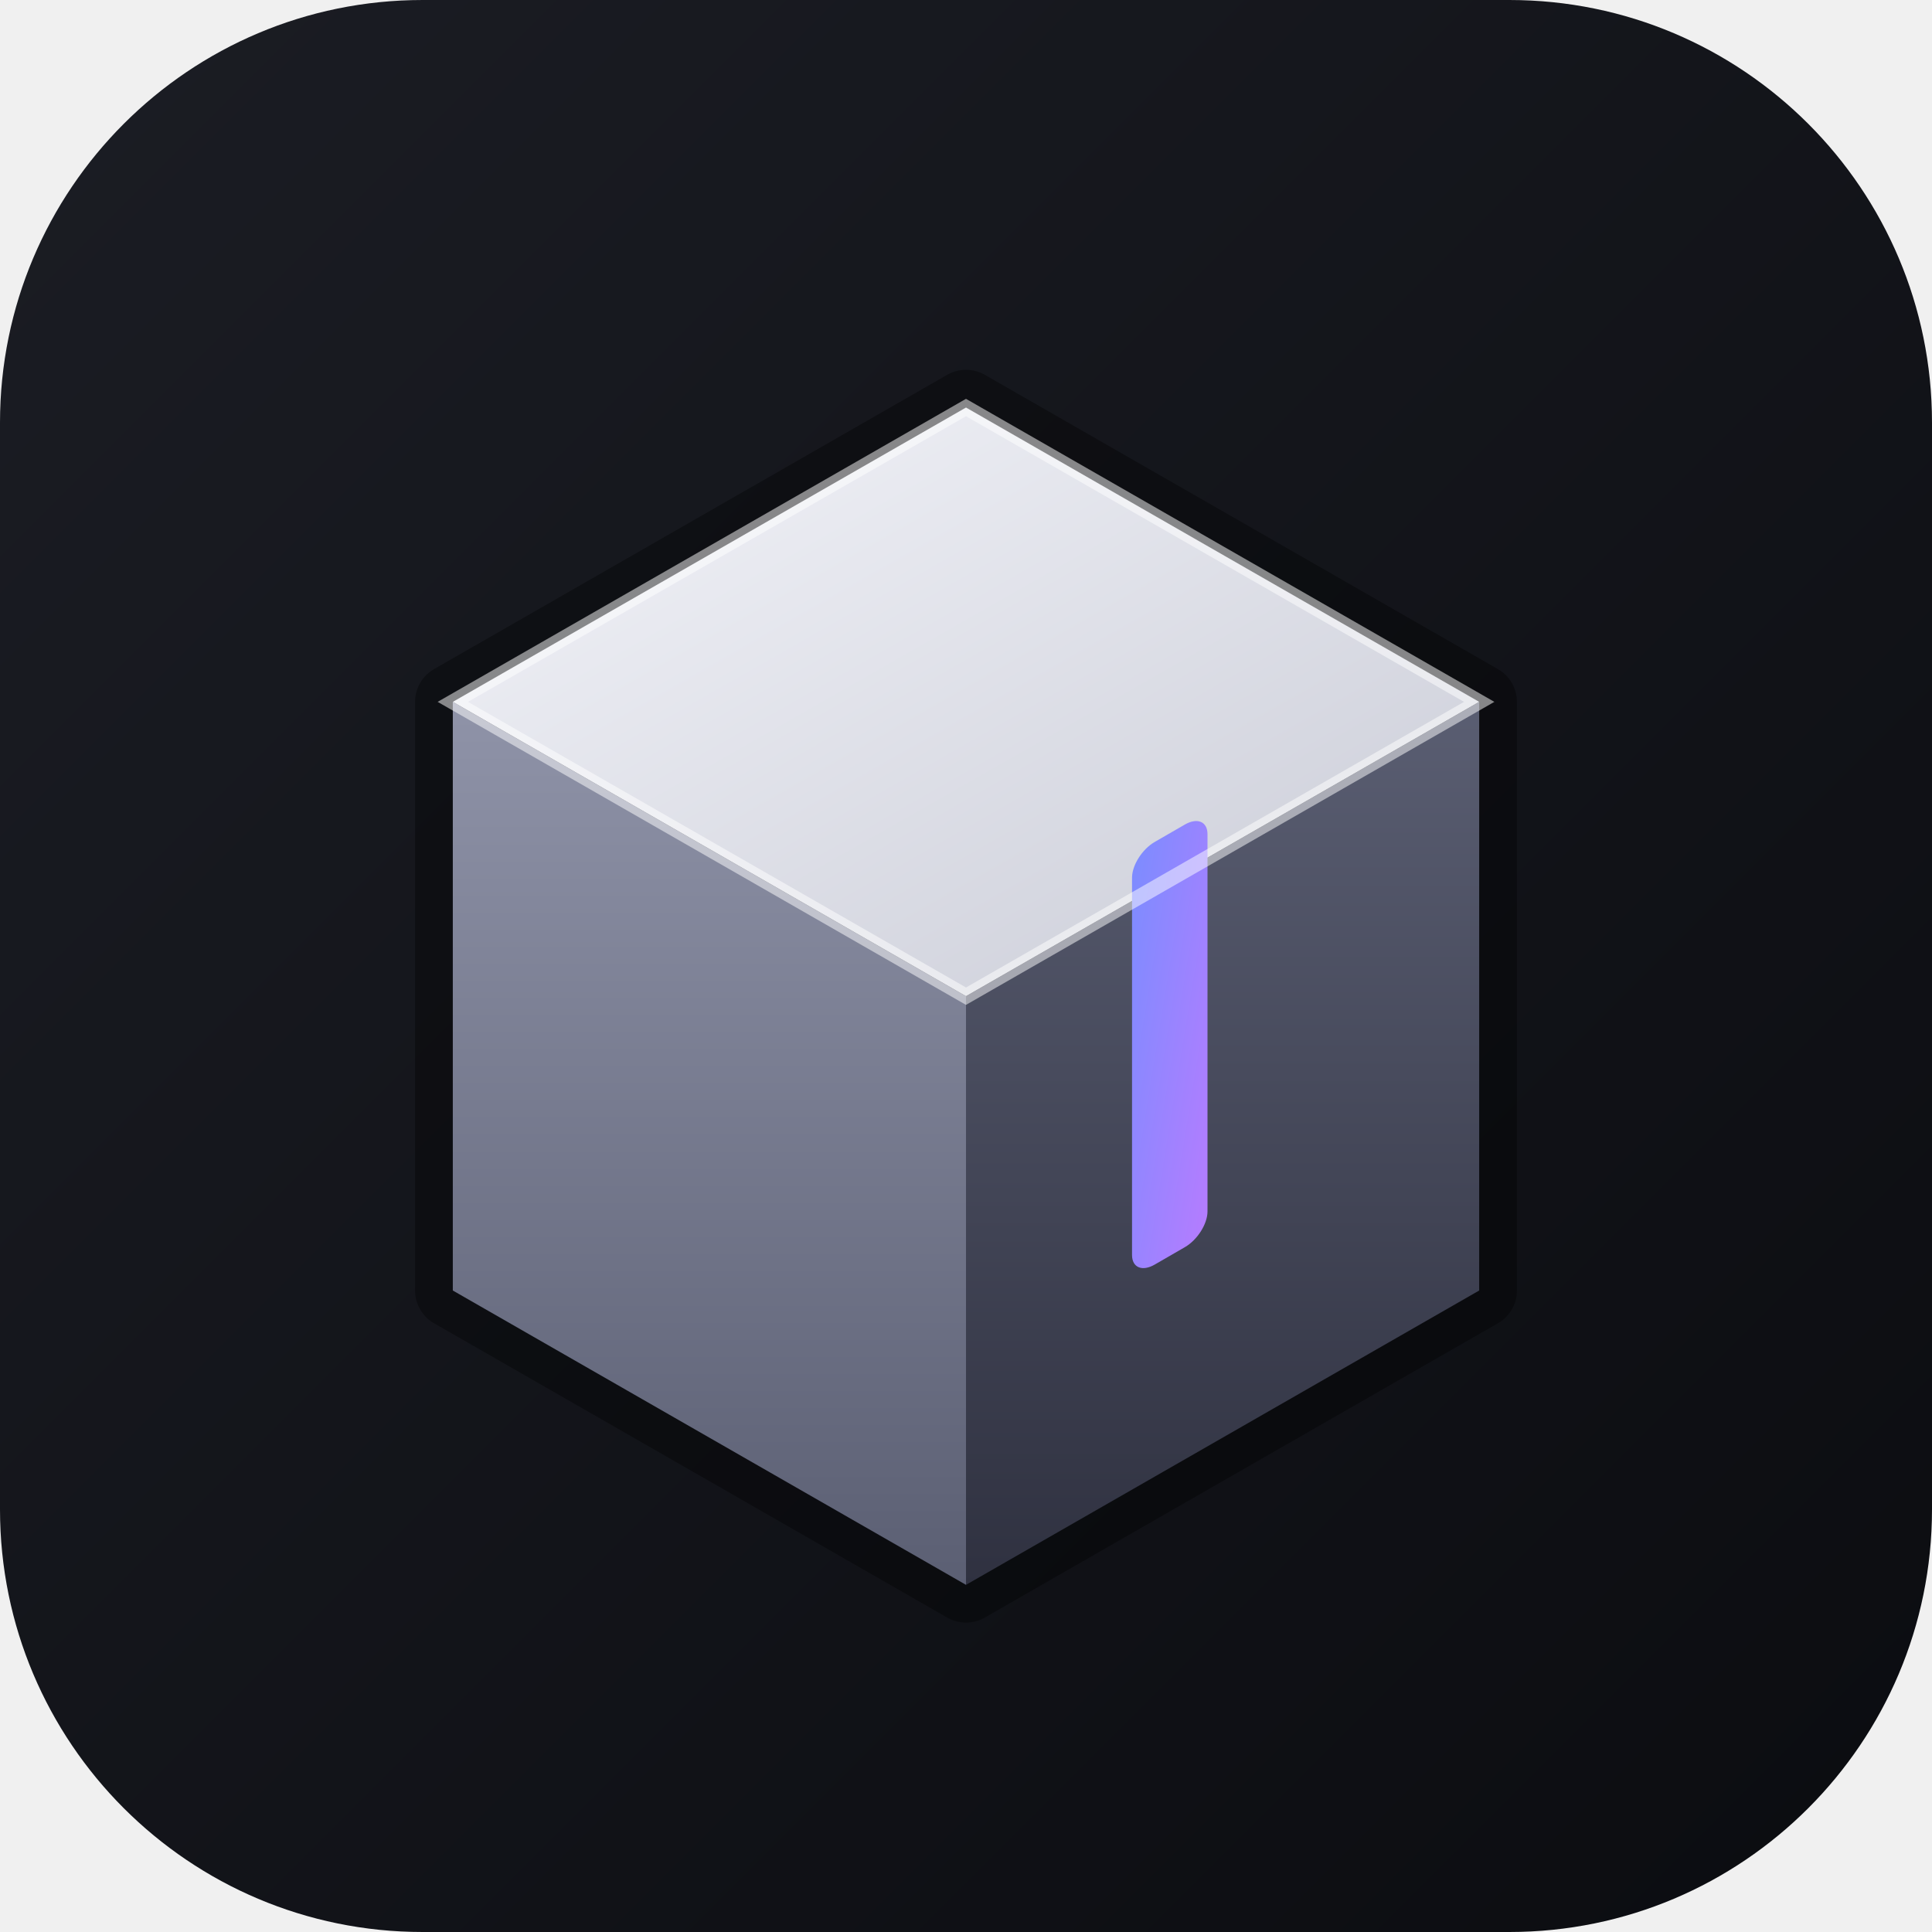
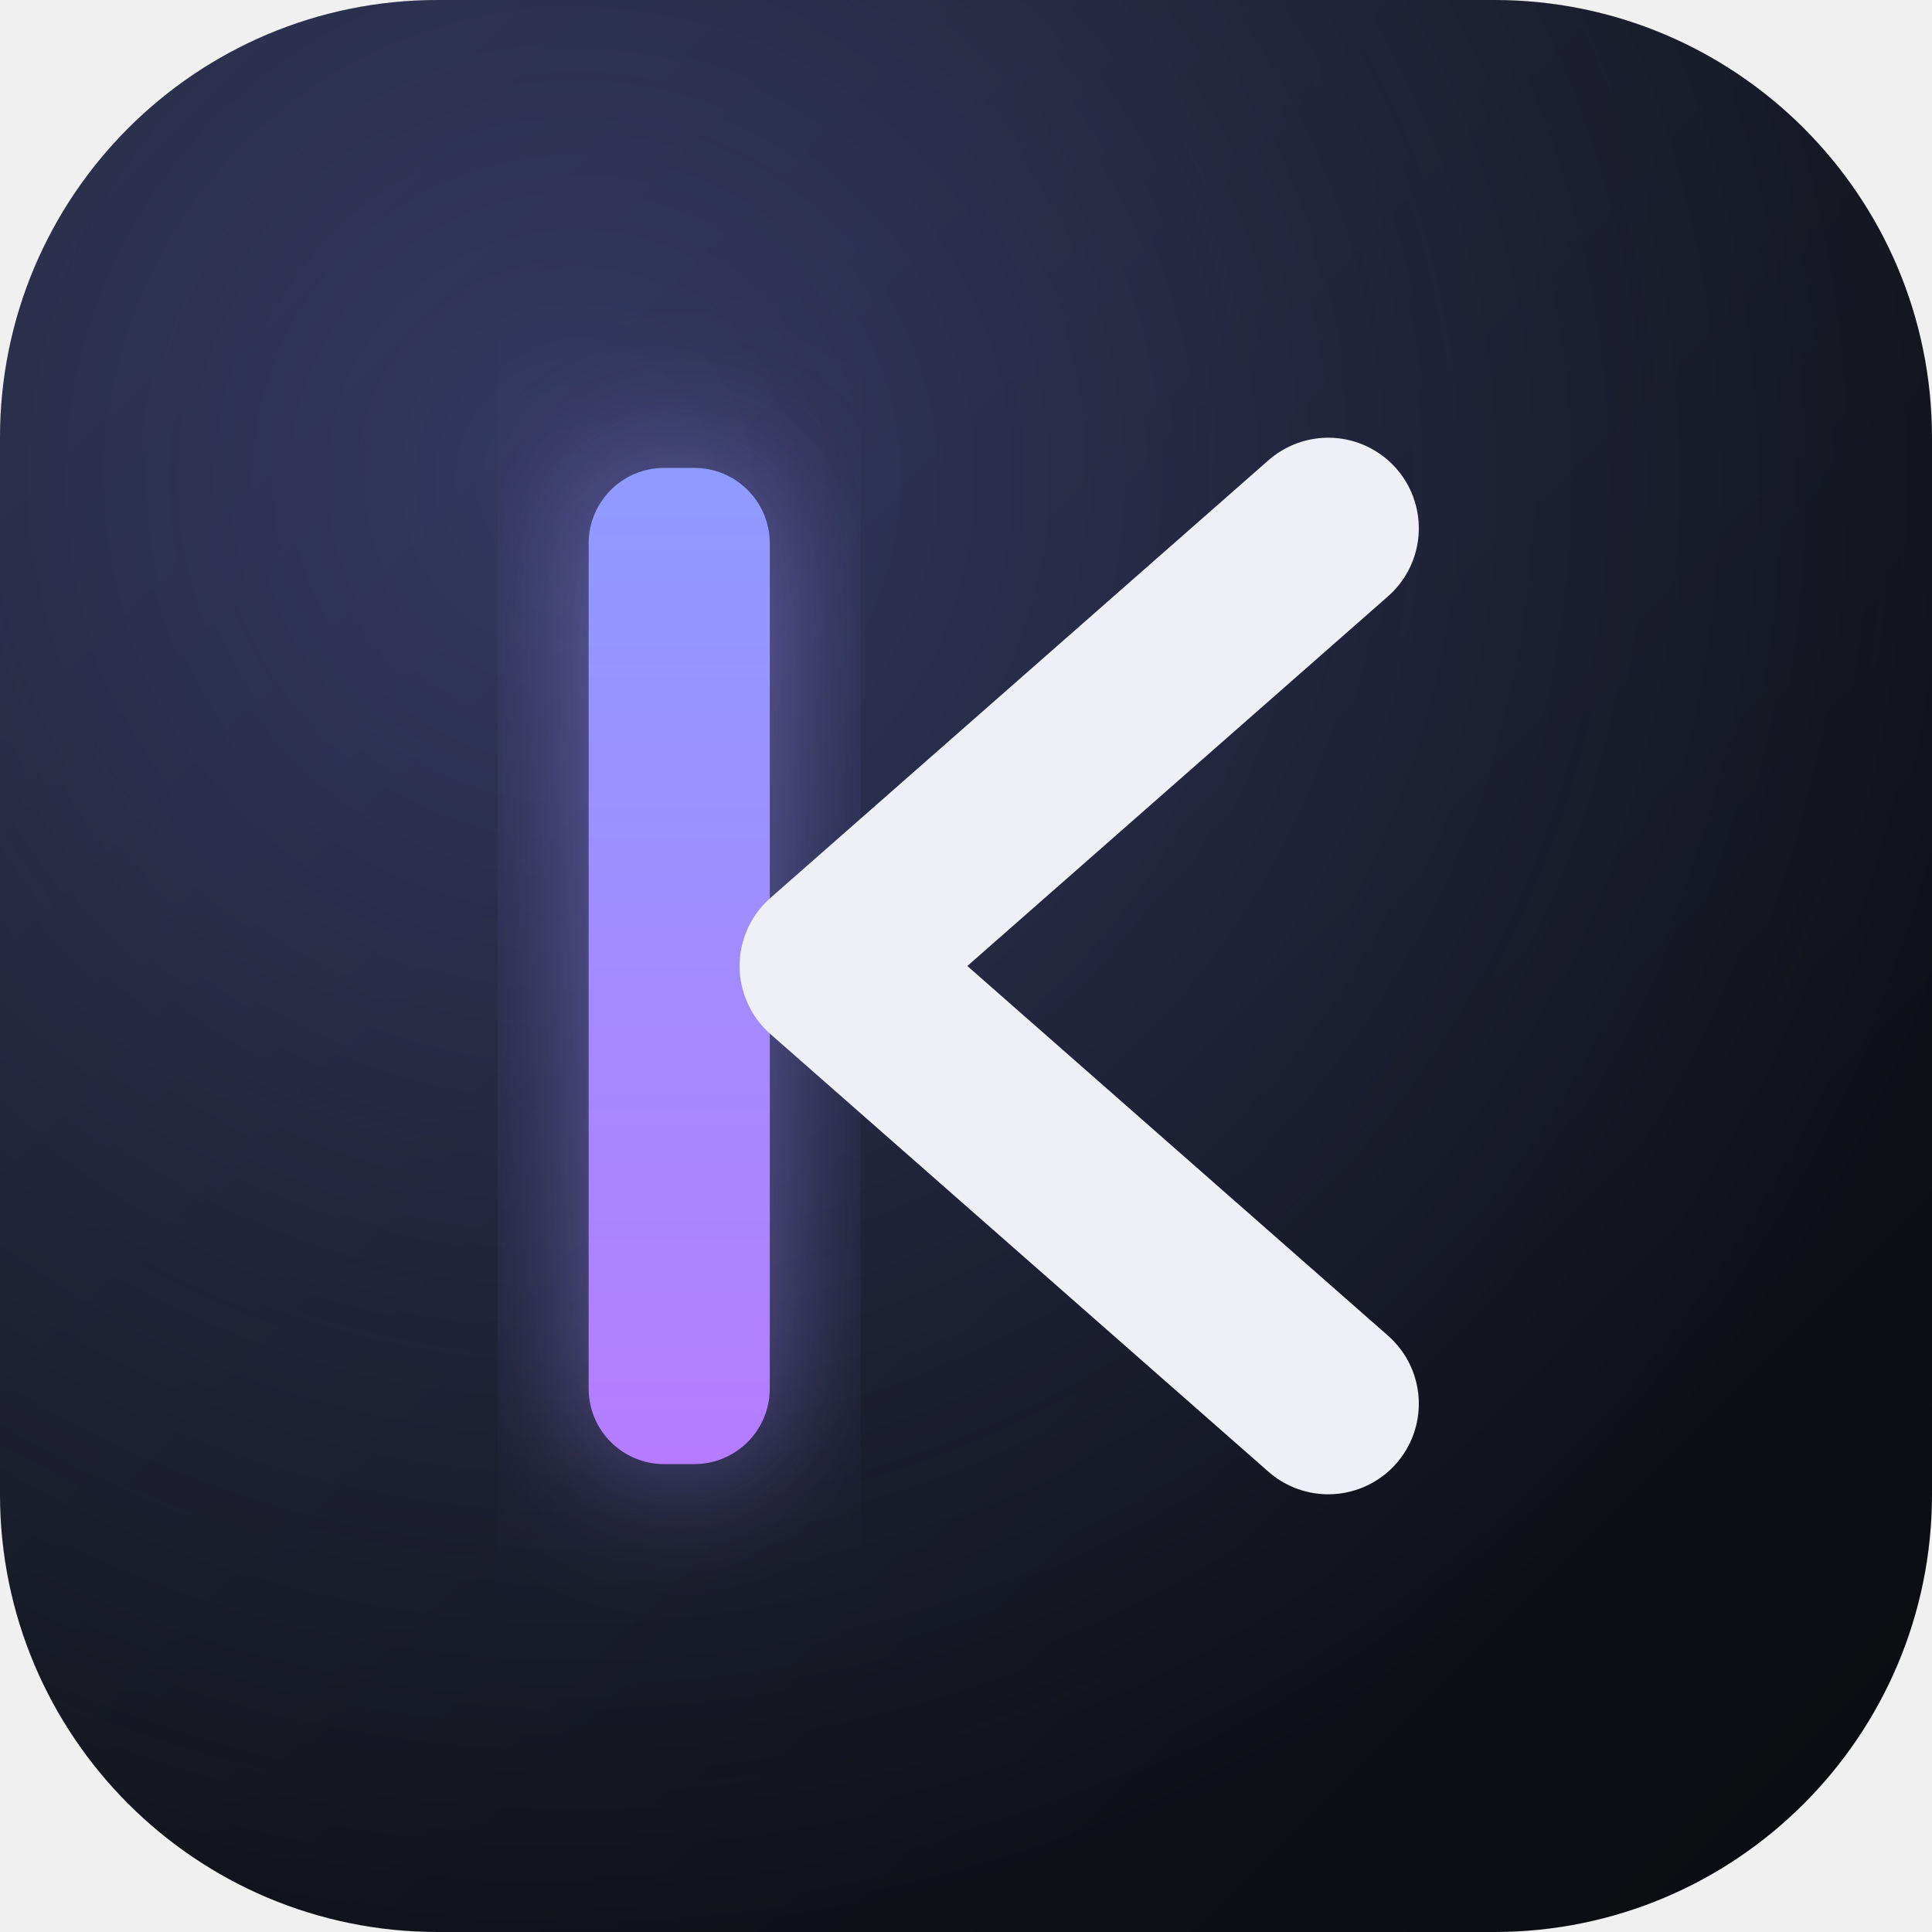
<svg xmlns="http://www.w3.org/2000/svg" viewBox="0 0 256 256" width="256" height="256">
  <defs>
-     <linearGradient id="bg" x1="0" y1="0" x2="1" y2="1">
-       <stop offset="0" stop-color="#1b1d24" />
+     <linearGradient id="tile" x1="0" y1="0" x2="1" y2="1">
+       <stop offset="0" stop-color="#1b1e2a" />
      <stop offset="1" stop-color="#0b0c10" />
    </linearGradient>
-     <linearGradient id="top" x1="0" y1="0" x2="1" y2="1">
-       <stop offset="0" stop-color="#f4f5fa" />
-       <stop offset="1" stop-color="#c9cbd6" />
-     </linearGradient>
-     <linearGradient id="left" x1="0" y1="0" x2="0" y2="1">
-       <stop offset="0" stop-color="#8f93a8" />
-       <stop offset="1" stop-color="#5b5f73" />
-     </linearGradient>
-     <linearGradient id="right" x1="0" y1="0" x2="0" y2="1">
-       <stop offset="0" stop-color="#5a5e72" />
-       <stop offset="1" stop-color="#2f3140" />
-     </linearGradient>
-     <linearGradient id="accent" x1="0" y1="0" x2="1" y2="1">
-       <stop offset="0" stop-color="#7c8cff" />
+     <radialGradient id="glow" cx="0.3" cy="0.25" r="0.75">
+       <stop offset="0" stop-color="#7c8cff" stop-opacity="0.28" />
+       <stop offset="1" stop-color="#7c8cff" stop-opacity="0" />
+     </radialGradient>
+     <linearGradient id="bar" x1="0" y1="0" x2="0" y2="1">
+       <stop offset="0" stop-color="#8f9bff" />
      <stop offset="1" stop-color="#b57cff" />
    </linearGradient>
+     <filter id="soft" x="-50%" y="-50%" width="200%" height="200%">
+       <feGaussianBlur stdDeviation="10" />
+     </filter>
  </defs>
-   <rect width="256" height="256" rx="56" fill="url(#bg)" />
-   <g transform="translate(128 132)">
-     <polygon points="0,-78 68,-39 68,39 0,78 -68,39 -68,-39" fill="none" stroke="#000" stroke-opacity=".35" stroke-width="10" stroke-linejoin="round" />
-     <polygon points="0,-78 68,-39 0,0 -68,-39" fill="url(#top)" />
-     <polygon points="-68,-39 0,0 0,78 -68,39" fill="url(#left)" />
-     <polygon points="68,-39 68,39 0,78 0,0" fill="url(#right)" />
-     <rect x="22" y="-6" width="10" height="56" rx="3" fill="url(#accent)" transform="skewY(-30)" />
-     <polygon points="0,-78 68,-39 0,0 -68,-39" fill="none" stroke="#ffffff" stroke-opacity=".5" stroke-width="2" />
-   </g>
+   <rect width="256" height="256" rx="58" fill="url(#tile)" />
+   <rect width="256" height="256" rx="58" fill="url(#glow)" />
+   <rect x="78" y="62" width="24" height="132" rx="10" fill="#9b8cff" opacity="0.55" filter="url(#soft)" />
+   <rect x="78" y="62" width="24" height="132" rx="10" fill="url(#bar)" />
+   <polyline points="176,70 110,128 176,186" fill="none" stroke="#eef0f6" stroke-width="24" stroke-linecap="round" stroke-linejoin="round" />
</svg>
